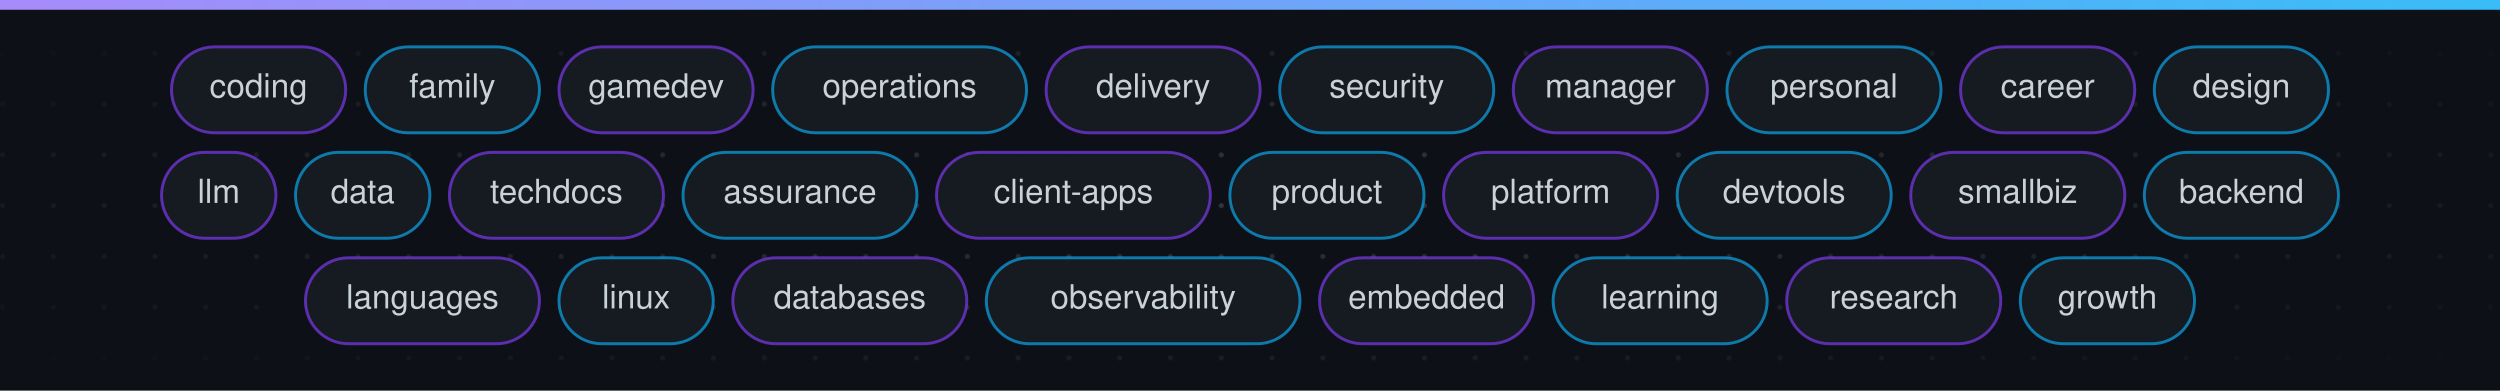
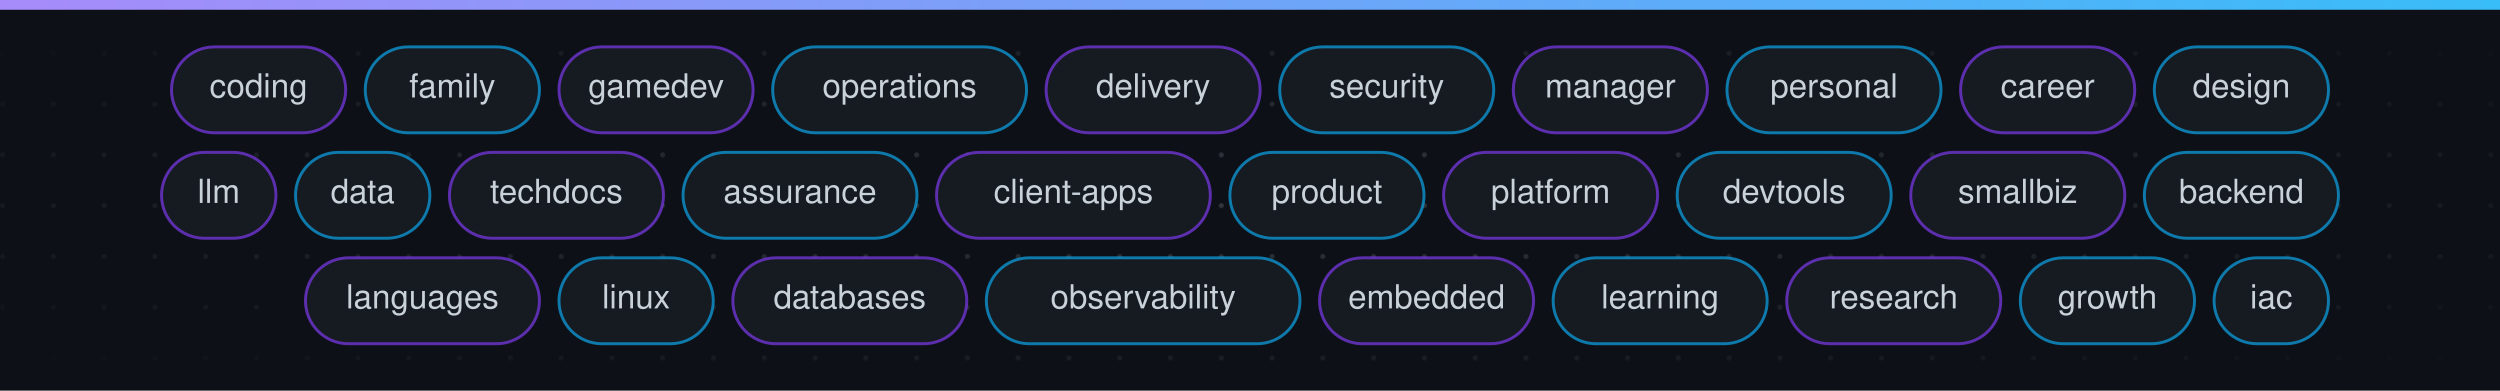
- <svg xmlns="http://www.w3.org/2000/svg" width="1280" height="200" viewBox="0 0 1280 200" role="img" aria-label="The twenty-eight plugins: coding, family, gamedev, operations, delivery, security, manager, personal, career, design, llm, data, techdocs, assurance, client-apps, product, platform, devtools, smallbiz, backend, languages, linux, databases, observability, embedded, learning, research and growth">
+ <svg xmlns="http://www.w3.org/2000/svg" width="1280" height="200" viewBox="0 0 1280 200" role="img" aria-label="The twenty-nine plugins: coding, family, gamedev, operations, delivery, security, manager, personal, career, design, llm, data, techdocs, assurance, client-apps, product, platform, devtools, smallbiz, backend, languages, linux, databases, observability, embedded, learning, research, growth and iac">
  <defs>
    <pattern id="grid" width="26" height="26" patternUnits="userSpaceOnUse">
      <circle cx="1.3" cy="1.3" r="1.3" fill="#30363d" />
    </pattern>
    <radialGradient id="fade" cx="50%" cy="50%" r="65%">
      <stop offset="0%" stop-color="#ffffff" stop-opacity="1" />
      <stop offset="100%" stop-color="#ffffff" stop-opacity="0" />
    </radialGradient>
    <mask id="fadeMask">
      <rect width="1280" height="200" fill="url(#fade)" />
    </mask>
    <linearGradient id="accent" x1="0" y1="0" x2="1" y2="0">
      <stop offset="0" stop-color="#a78bfa" />
      <stop offset="1" stop-color="#38bdf8" />
    </linearGradient>
  </defs>
  <rect width="1280" height="200" fill="#0d1117" />
  <g mask="url(#fadeMask)">
    <rect width="1280" height="200" fill="url(#grid)" />
  </g>
  <rect x="0" y="0" width="1280" height="5" fill="url(#accent)" />
  <rect x="87.8" y="24.0" width="89.2" height="44" rx="22" fill="#161b22" stroke="#7c3aed" stroke-opacity="0.7" stroke-width="1.5" />
  <text x="132.4" y="46.0" text-anchor="middle" dominant-baseline="central" font-family="-apple-system, BlinkMacSystemFont, 'Segoe UI', Helvetica, Arial, sans-serif" font-size="17" font-weight="500" fill="#c9d1d9">coding</text>
  <rect x="187.0" y="24.0" width="89.2" height="44" rx="22" fill="#161b22" stroke="#0ea5e9" stroke-opacity="0.7" stroke-width="1.5" />
  <text x="231.6" y="46.0" text-anchor="middle" dominant-baseline="central" font-family="-apple-system, BlinkMacSystemFont, 'Segoe UI', Helvetica, Arial, sans-serif" font-size="17" font-weight="500" fill="#c9d1d9">family</text>
  <rect x="286.2" y="24.0" width="99.4" height="44" rx="22" fill="#161b22" stroke="#7c3aed" stroke-opacity="0.7" stroke-width="1.5" />
  <text x="335.9" y="46.0" text-anchor="middle" dominant-baseline="central" font-family="-apple-system, BlinkMacSystemFont, 'Segoe UI', Helvetica, Arial, sans-serif" font-size="17" font-weight="500" fill="#c9d1d9">gamedev</text>
  <rect x="395.6" y="24.0" width="130.0" height="44" rx="22" fill="#161b22" stroke="#0ea5e9" stroke-opacity="0.7" stroke-width="1.5" />
  <text x="460.6" y="46.0" text-anchor="middle" dominant-baseline="central" font-family="-apple-system, BlinkMacSystemFont, 'Segoe UI', Helvetica, Arial, sans-serif" font-size="17" font-weight="500" fill="#c9d1d9">operations</text>
  <rect x="535.6" y="24.0" width="109.6" height="44" rx="22" fill="#161b22" stroke="#7c3aed" stroke-opacity="0.7" stroke-width="1.5" />
  <text x="590.4" y="46.0" text-anchor="middle" dominant-baseline="central" font-family="-apple-system, BlinkMacSystemFont, 'Segoe UI', Helvetica, Arial, sans-serif" font-size="17" font-weight="500" fill="#c9d1d9">delivery</text>
  <rect x="655.2" y="24.0" width="109.6" height="44" rx="22" fill="#161b22" stroke="#0ea5e9" stroke-opacity="0.7" stroke-width="1.5" />
  <text x="710.0" y="46.0" text-anchor="middle" dominant-baseline="central" font-family="-apple-system, BlinkMacSystemFont, 'Segoe UI', Helvetica, Arial, sans-serif" font-size="17" font-weight="500" fill="#c9d1d9">security</text>
  <rect x="774.8" y="24.0" width="99.4" height="44" rx="22" fill="#161b22" stroke="#7c3aed" stroke-opacity="0.7" stroke-width="1.5" />
  <text x="824.5" y="46.0" text-anchor="middle" dominant-baseline="central" font-family="-apple-system, BlinkMacSystemFont, 'Segoe UI', Helvetica, Arial, sans-serif" font-size="17" font-weight="500" fill="#c9d1d9">manager</text>
  <rect x="884.2" y="24.0" width="109.6" height="44" rx="22" fill="#161b22" stroke="#0ea5e9" stroke-opacity="0.7" stroke-width="1.5" />
  <text x="939.0" y="46.0" text-anchor="middle" dominant-baseline="central" font-family="-apple-system, BlinkMacSystemFont, 'Segoe UI', Helvetica, Arial, sans-serif" font-size="17" font-weight="500" fill="#c9d1d9">personal</text>
  <rect x="1003.8" y="24.0" width="89.2" height="44" rx="22" fill="#161b22" stroke="#7c3aed" stroke-opacity="0.7" stroke-width="1.5" />
  <text x="1048.4" y="46.0" text-anchor="middle" dominant-baseline="central" font-family="-apple-system, BlinkMacSystemFont, 'Segoe UI', Helvetica, Arial, sans-serif" font-size="17" font-weight="500" fill="#c9d1d9">career</text>
  <rect x="1103.0" y="24.0" width="89.2" height="44" rx="22" fill="#161b22" stroke="#0ea5e9" stroke-opacity="0.7" stroke-width="1.5" />
  <text x="1147.6" y="46.0" text-anchor="middle" dominant-baseline="central" font-family="-apple-system, BlinkMacSystemFont, 'Segoe UI', Helvetica, Arial, sans-serif" font-size="17" font-weight="500" fill="#c9d1d9">design</text>
  <rect x="82.7" y="78.0" width="58.6" height="44" rx="22" fill="#161b22" stroke="#7c3aed" stroke-opacity="0.7" stroke-width="1.5" />
  <text x="112.0" y="100.0" text-anchor="middle" dominant-baseline="central" font-family="-apple-system, BlinkMacSystemFont, 'Segoe UI', Helvetica, Arial, sans-serif" font-size="17" font-weight="500" fill="#c9d1d9">llm</text>
  <rect x="151.3" y="78.0" width="68.8" height="44" rx="22" fill="#161b22" stroke="#0ea5e9" stroke-opacity="0.7" stroke-width="1.5" />
  <text x="185.7" y="100.0" text-anchor="middle" dominant-baseline="central" font-family="-apple-system, BlinkMacSystemFont, 'Segoe UI', Helvetica, Arial, sans-serif" font-size="17" font-weight="500" fill="#c9d1d9">data</text>
  <rect x="230.1" y="78.0" width="109.6" height="44" rx="22" fill="#161b22" stroke="#7c3aed" stroke-opacity="0.7" stroke-width="1.5" />
  <text x="284.9" y="100.0" text-anchor="middle" dominant-baseline="central" font-family="-apple-system, BlinkMacSystemFont, 'Segoe UI', Helvetica, Arial, sans-serif" font-size="17" font-weight="500" fill="#c9d1d9">techdocs</text>
  <rect x="349.7" y="78.0" width="119.8" height="44" rx="22" fill="#161b22" stroke="#0ea5e9" stroke-opacity="0.7" stroke-width="1.5" />
  <text x="409.6" y="100.0" text-anchor="middle" dominant-baseline="central" font-family="-apple-system, BlinkMacSystemFont, 'Segoe UI', Helvetica, Arial, sans-serif" font-size="17" font-weight="500" fill="#c9d1d9">assurance</text>
  <rect x="479.5" y="78.0" width="140.2" height="44" rx="22" fill="#161b22" stroke="#7c3aed" stroke-opacity="0.7" stroke-width="1.5" />
  <text x="549.6" y="100.0" text-anchor="middle" dominant-baseline="central" font-family="-apple-system, BlinkMacSystemFont, 'Segoe UI', Helvetica, Arial, sans-serif" font-size="17" font-weight="500" fill="#c9d1d9">client-apps</text>
  <rect x="629.7" y="78.0" width="99.4" height="44" rx="22" fill="#161b22" stroke="#0ea5e9" stroke-opacity="0.7" stroke-width="1.5" />
  <text x="679.4" y="100.0" text-anchor="middle" dominant-baseline="central" font-family="-apple-system, BlinkMacSystemFont, 'Segoe UI', Helvetica, Arial, sans-serif" font-size="17" font-weight="500" fill="#c9d1d9">product</text>
  <rect x="739.1" y="78.0" width="109.6" height="44" rx="22" fill="#161b22" stroke="#7c3aed" stroke-opacity="0.7" stroke-width="1.5" />
  <text x="793.9" y="100.0" text-anchor="middle" dominant-baseline="central" font-family="-apple-system, BlinkMacSystemFont, 'Segoe UI', Helvetica, Arial, sans-serif" font-size="17" font-weight="500" fill="#c9d1d9">platform</text>
  <rect x="858.7" y="78.0" width="109.6" height="44" rx="22" fill="#161b22" stroke="#0ea5e9" stroke-opacity="0.7" stroke-width="1.5" />
  <text x="913.5" y="100.0" text-anchor="middle" dominant-baseline="central" font-family="-apple-system, BlinkMacSystemFont, 'Segoe UI', Helvetica, Arial, sans-serif" font-size="17" font-weight="500" fill="#c9d1d9">devtools</text>
  <rect x="978.3" y="78.0" width="109.6" height="44" rx="22" fill="#161b22" stroke="#7c3aed" stroke-opacity="0.7" stroke-width="1.5" />
  <text x="1033.1" y="100.0" text-anchor="middle" dominant-baseline="central" font-family="-apple-system, BlinkMacSystemFont, 'Segoe UI', Helvetica, Arial, sans-serif" font-size="17" font-weight="500" fill="#c9d1d9">smallbiz</text>
  <rect x="1097.9" y="78.0" width="99.4" height="44" rx="22" fill="#161b22" stroke="#0ea5e9" stroke-opacity="0.7" stroke-width="1.5" />
  <text x="1147.6" y="100.0" text-anchor="middle" dominant-baseline="central" font-family="-apple-system, BlinkMacSystemFont, 'Segoe UI', Helvetica, Arial, sans-serif" font-size="17" font-weight="500" fill="#c9d1d9">backend</text>
  <rect x="156.4" y="132.0" width="119.8" height="44" rx="22" fill="#161b22" stroke="#7c3aed" stroke-opacity="0.7" stroke-width="1.5" />
  <text x="216.3" y="154.0" text-anchor="middle" dominant-baseline="central" font-family="-apple-system, BlinkMacSystemFont, 'Segoe UI', Helvetica, Arial, sans-serif" font-size="17" font-weight="500" fill="#c9d1d9">languages</text>
  <rect x="286.2" y="132.0" width="79.0" height="44" rx="22" fill="#161b22" stroke="#0ea5e9" stroke-opacity="0.7" stroke-width="1.5" />
  <text x="325.7" y="154.0" text-anchor="middle" dominant-baseline="central" font-family="-apple-system, BlinkMacSystemFont, 'Segoe UI', Helvetica, Arial, sans-serif" font-size="17" font-weight="500" fill="#c9d1d9">linux</text>
  <rect x="375.2" y="132.0" width="119.8" height="44" rx="22" fill="#161b22" stroke="#7c3aed" stroke-opacity="0.7" stroke-width="1.5" />
  <text x="435.1" y="154.0" text-anchor="middle" dominant-baseline="central" font-family="-apple-system, BlinkMacSystemFont, 'Segoe UI', Helvetica, Arial, sans-serif" font-size="17" font-weight="500" fill="#c9d1d9">databases</text>
  <rect x="505.0" y="132.0" width="160.6" height="44" rx="22" fill="#161b22" stroke="#0ea5e9" stroke-opacity="0.7" stroke-width="1.5" />
  <text x="585.3" y="154.0" text-anchor="middle" dominant-baseline="central" font-family="-apple-system, BlinkMacSystemFont, 'Segoe UI', Helvetica, Arial, sans-serif" font-size="17" font-weight="500" fill="#c9d1d9">observability</text>
  <rect x="675.6" y="132.0" width="109.6" height="44" rx="22" fill="#161b22" stroke="#7c3aed" stroke-opacity="0.7" stroke-width="1.5" />
  <text x="730.4" y="154.0" text-anchor="middle" dominant-baseline="central" font-family="-apple-system, BlinkMacSystemFont, 'Segoe UI', Helvetica, Arial, sans-serif" font-size="17" font-weight="500" fill="#c9d1d9">embedded</text>
  <rect x="795.2" y="132.0" width="109.6" height="44" rx="22" fill="#161b22" stroke="#0ea5e9" stroke-opacity="0.7" stroke-width="1.5" />
  <text x="850.0" y="154.0" text-anchor="middle" dominant-baseline="central" font-family="-apple-system, BlinkMacSystemFont, 'Segoe UI', Helvetica, Arial, sans-serif" font-size="17" font-weight="500" fill="#c9d1d9">learning</text>
  <rect x="914.8" y="132.0" width="109.6" height="44" rx="22" fill="#161b22" stroke="#7c3aed" stroke-opacity="0.7" stroke-width="1.5" />
  <text x="969.6" y="154.0" text-anchor="middle" dominant-baseline="central" font-family="-apple-system, BlinkMacSystemFont, 'Segoe UI', Helvetica, Arial, sans-serif" font-size="17" font-weight="500" fill="#c9d1d9">research</text>
  <rect x="1034.4" y="132.0" width="89.2" height="44" rx="22" fill="#161b22" stroke="#0ea5e9" stroke-opacity="0.7" stroke-width="1.5" />
  <text x="1079.0" y="154.0" text-anchor="middle" dominant-baseline="central" font-family="-apple-system, BlinkMacSystemFont, 'Segoe UI', Helvetica, Arial, sans-serif" font-size="17" font-weight="500" fill="#c9d1d9">growth</text>
+   <rect x="1133.6" y="132.0" width="58.6" height="44" rx="22" fill="#161b22" stroke="#0ea5e9" stroke-opacity="0.7" stroke-width="1.5" />
+   <text x="1162.9" y="154.0" text-anchor="middle" dominant-baseline="central" font-family="-apple-system, BlinkMacSystemFont, 'Segoe UI', Helvetica, Arial, sans-serif" font-size="17" font-weight="500" fill="#c9d1d9">iac</text>
</svg>
